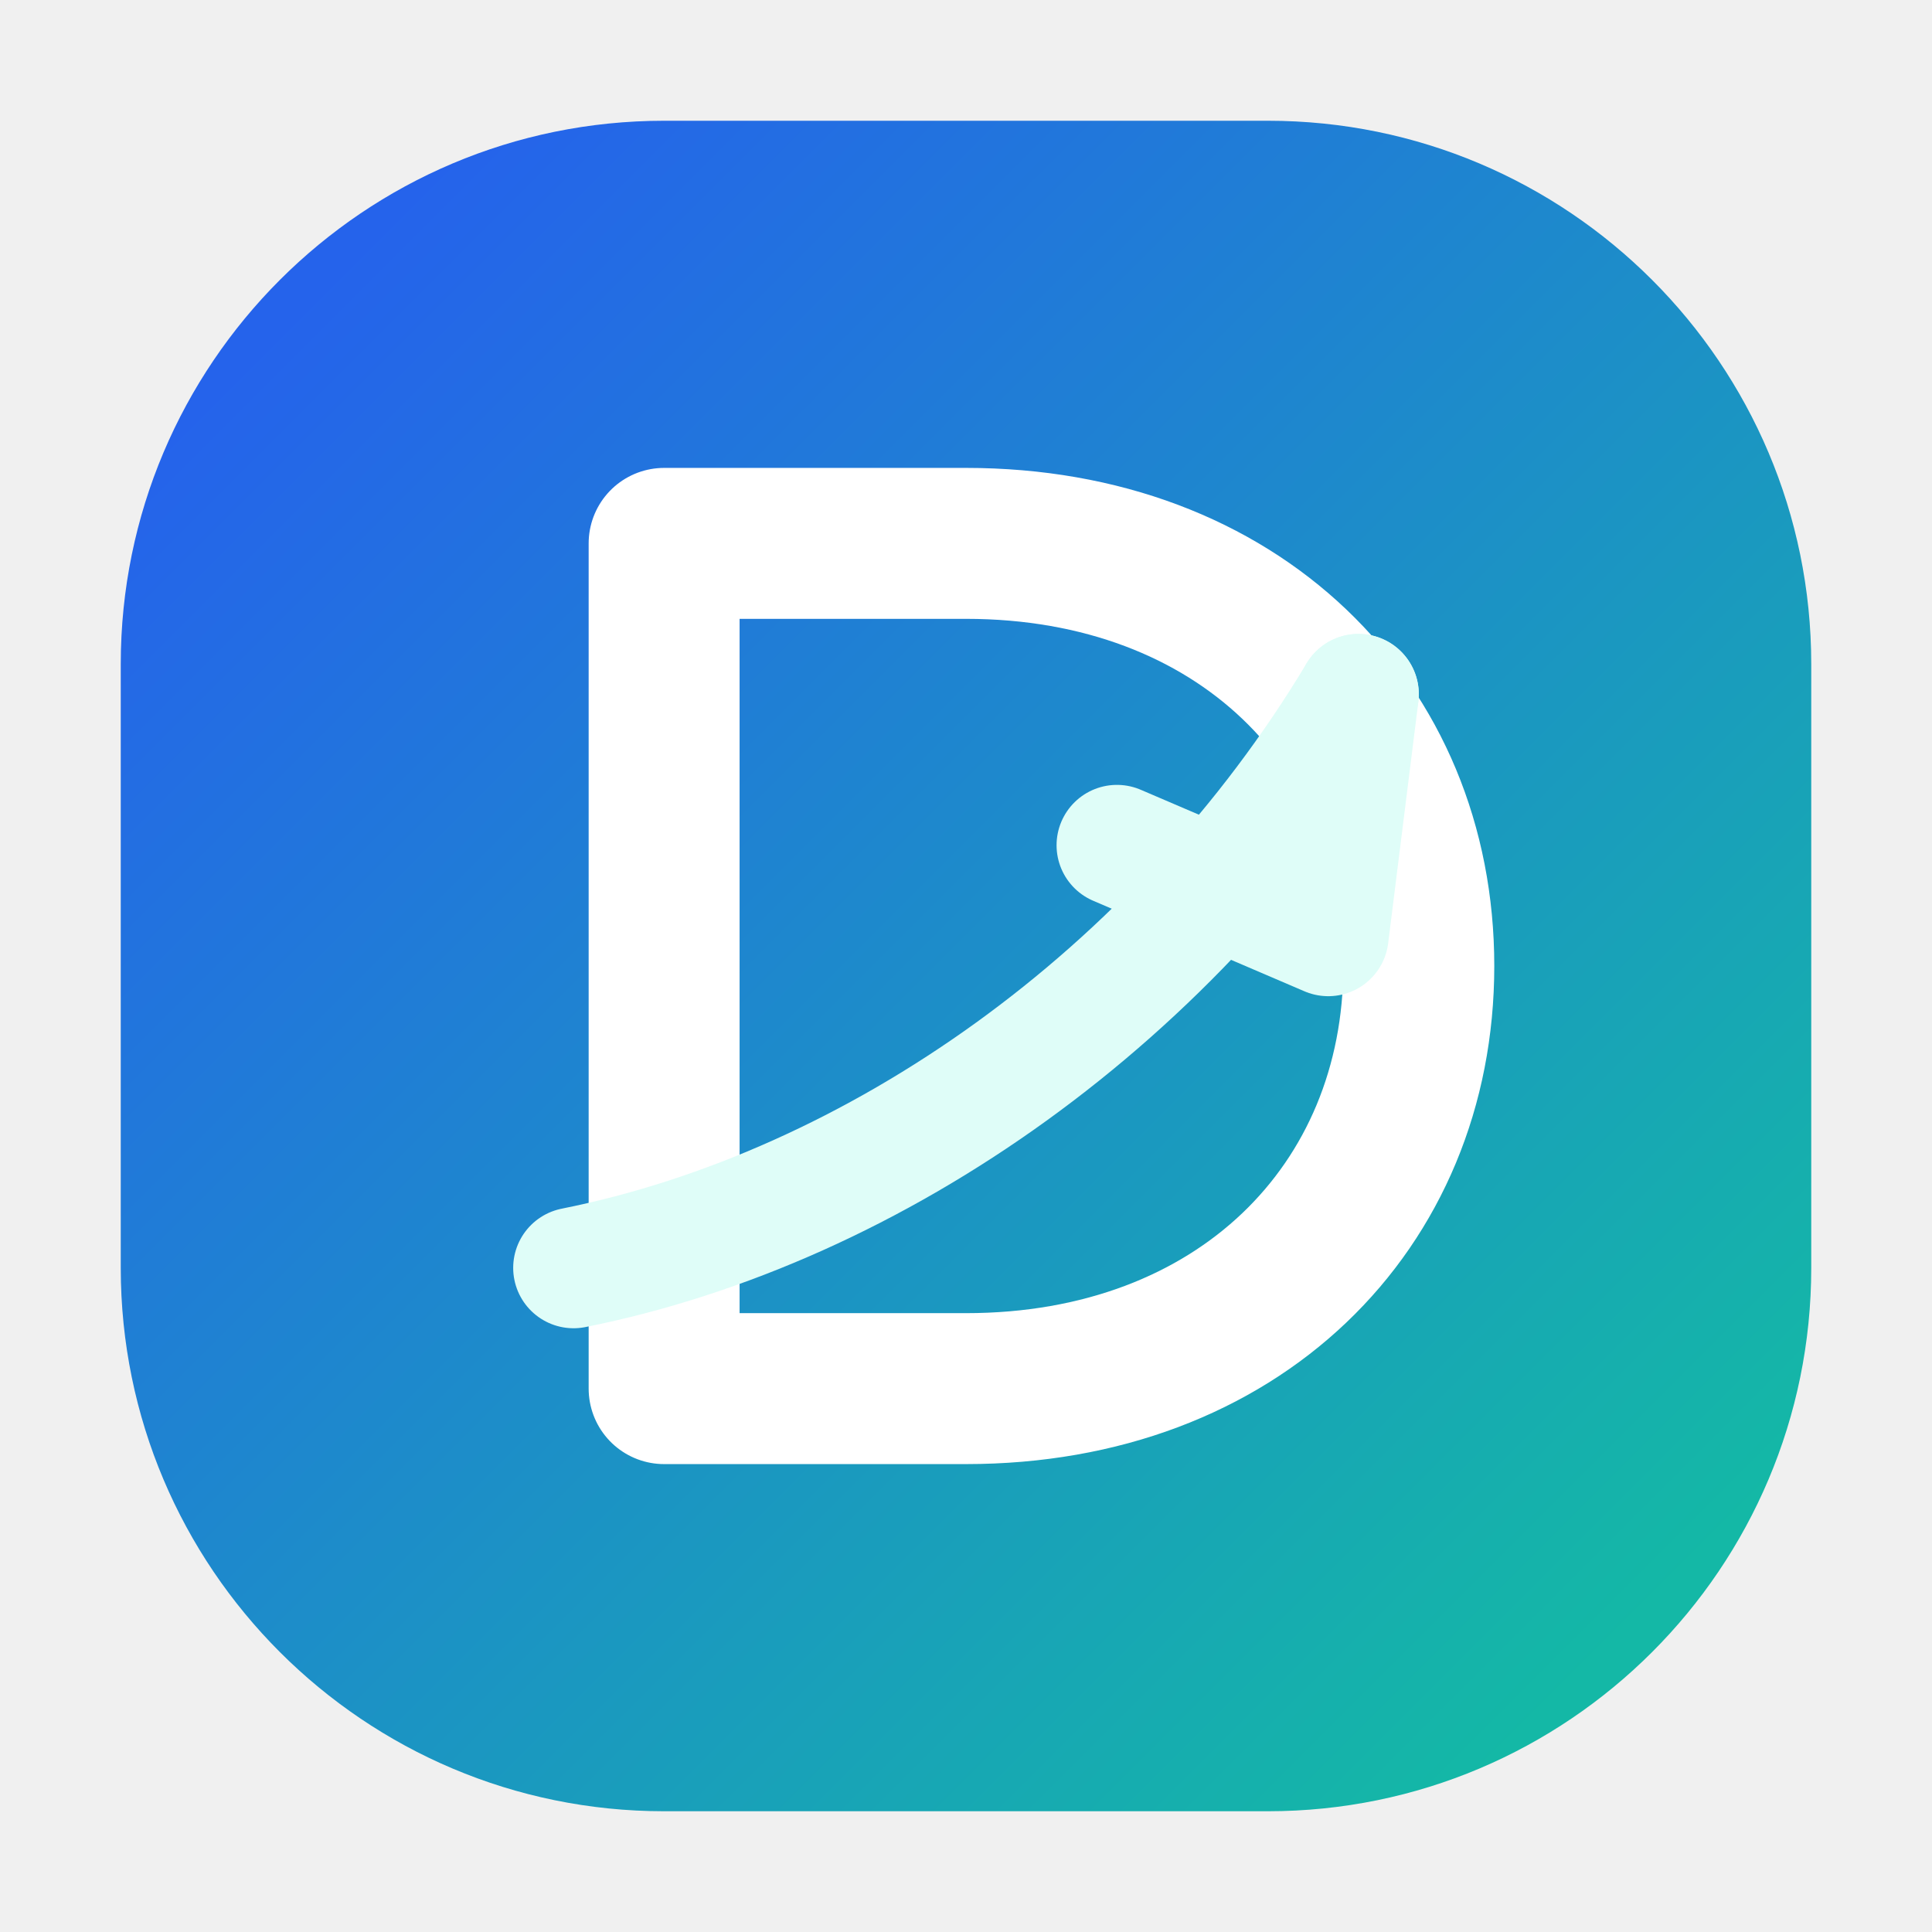
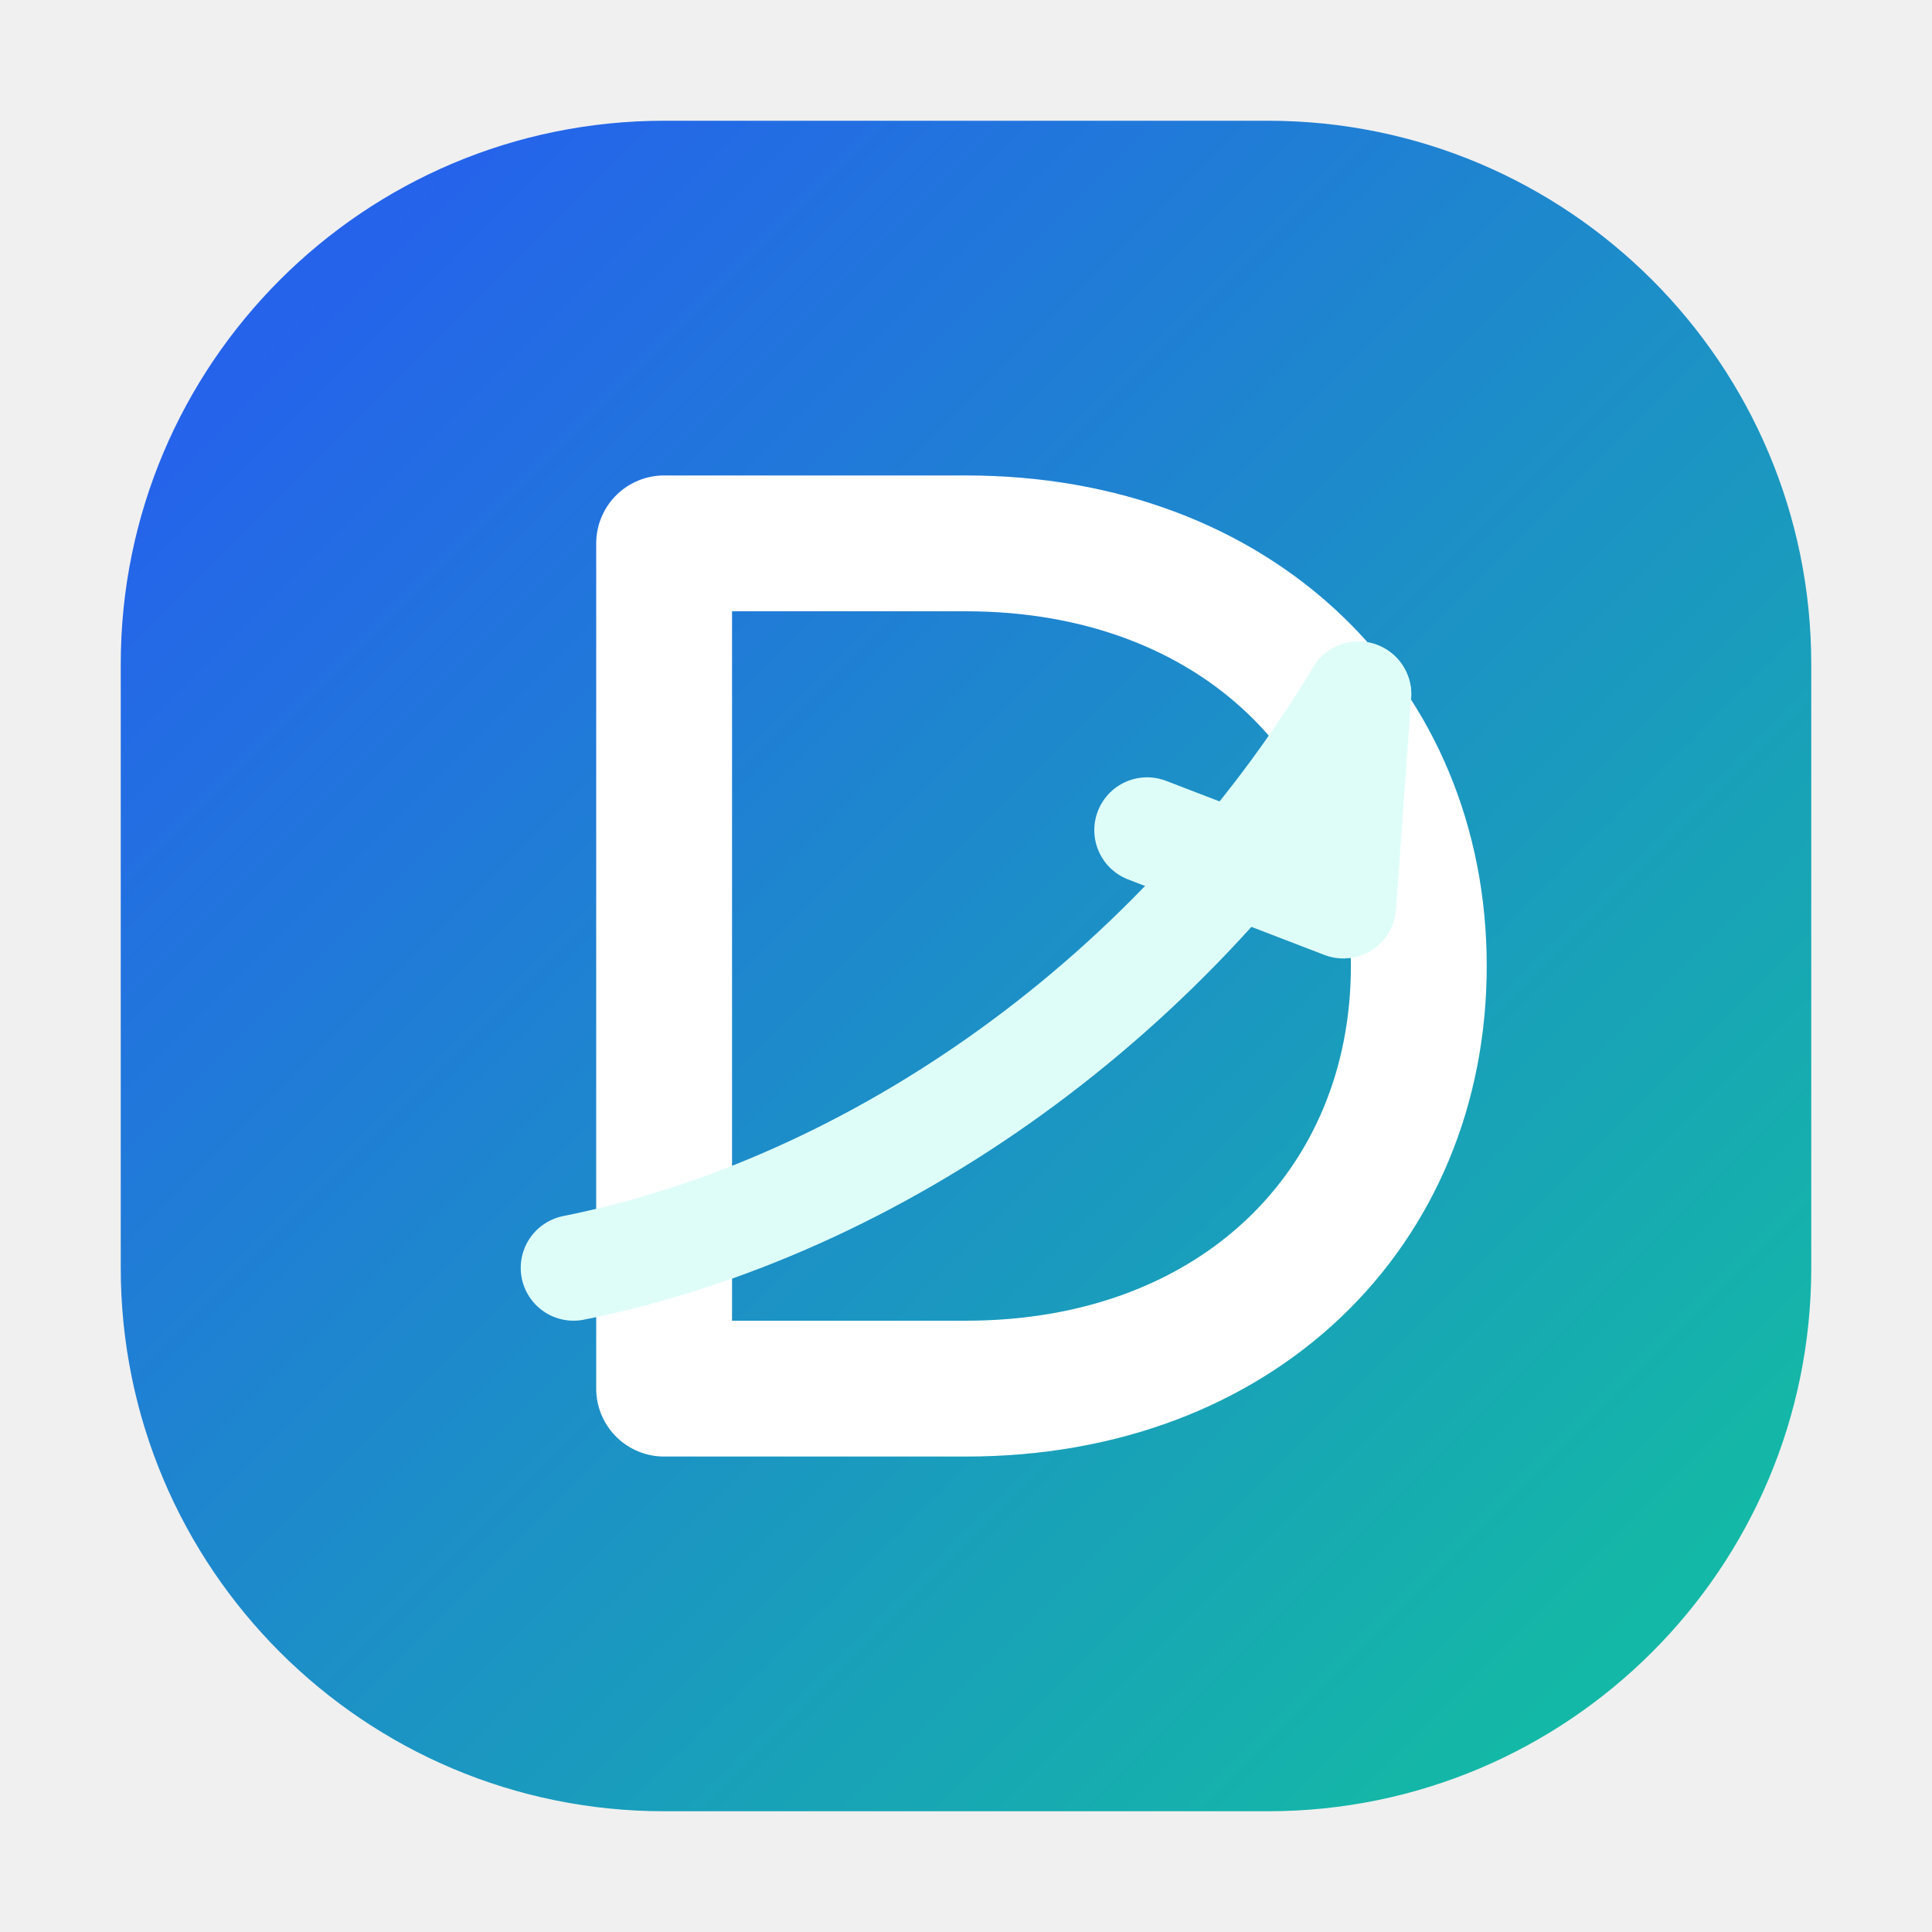
<svg xmlns="http://www.w3.org/2000/svg" width="64" height="64" viewBox="0 0 64 64" fill="none">
  <defs>
    <linearGradient id="logoGradient" x1="10" y1="10" x2="54" y2="54" gradientUnits="userSpaceOnUse">
      <stop stop-color="#2563EB" />
      <stop offset="1" stop-color="#14B8A6" />
    </linearGradient>
  </defs>
  <rect x="4" y="4" width="56" height="56" rx="18" fill="url(#logoGradient)" />
-   <path d="M22 18H32C41 18 47 24 47 32C47 40 41 46 32 46H22V18Z" stroke="white" stroke-width="5" stroke-linecap="round" stroke-linejoin="round" />
-   <path d="M19 42C29 40 39 33 45 23" stroke="#DFFDF8" stroke-width="4" stroke-linecap="round" />
-   <path d="M45 23L44 31L37 28" stroke="#DFFDF8" stroke-width="4" stroke-linecap="round" stroke-linejoin="round" />
+   <path d="M22 18H32C41 18 47 24 47 32C47 40 41 46 32 46H22V18Z" stroke="white" stroke-width="4.5" stroke-linecap="round" stroke-linejoin="round" />
+   <path d="M19 42C29 40 39 33 45 23" stroke="#DFFDF8" stroke-width="3.5" stroke-linecap="round" />
+   <path d="M45 23L44.5 30L38 27.5" stroke="#DFFDF8" stroke-width="3.5" stroke-linecap="round" stroke-linejoin="round" />
</svg>
